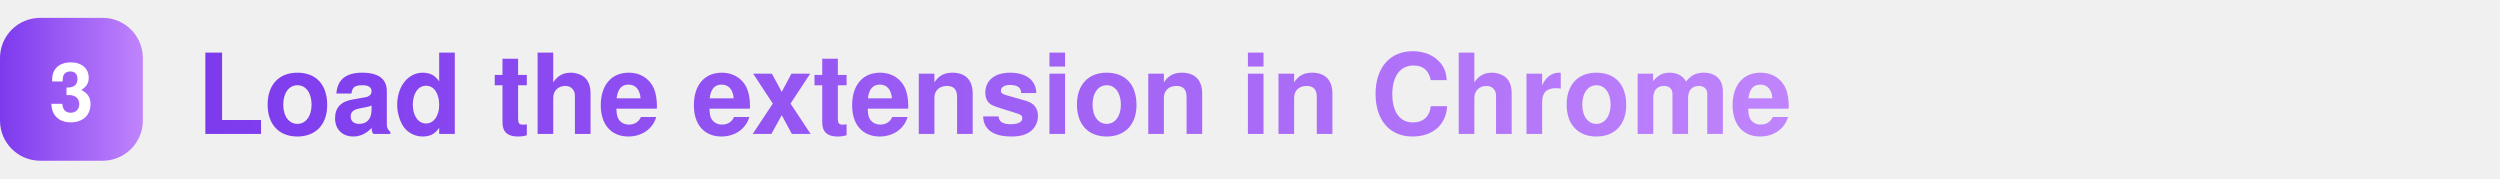
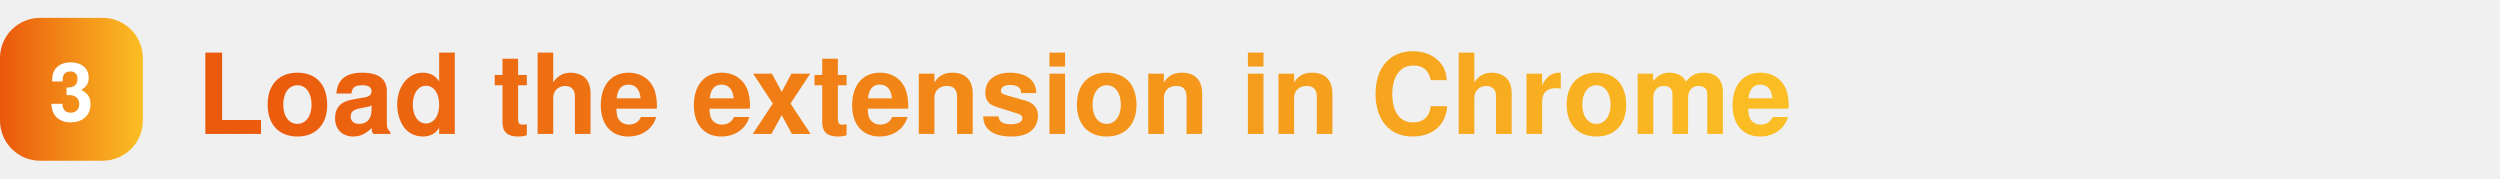
<svg xmlns="http://www.w3.org/2000/svg" width="560" height="40" viewBox="0 0 560 40">
  <defs>
    <linearGradient id="g3" x1="0%" y1="0%" x2="100%" y2="0%">
-       <stop offset="0%" stop-color="#7c3aed" />
-       <stop offset="100%" stop-color="#c084fc" />
+       <stop offset="0%" stop-color="#ea580c" />
+       <stop offset="100%" stop-color="#fbbf24" />
    </linearGradient>
  </defs>
  <rect x="0" y="4" width="32" height="32" rx="9" fill="url(#g3)" />
  <text x="16" y="27" text-anchor="middle" font-family="'Segoe UI', Helvetica, Arial, sans-serif" font-size="18" font-weight="800" fill="#ffffff">3</text>
  <text x="44" y="30" font-family="'Segoe UI', Helvetica, Arial, sans-serif" font-size="25" font-weight="800" fill="url(#g3)">Load the extension in Chrome</text>
</svg>
